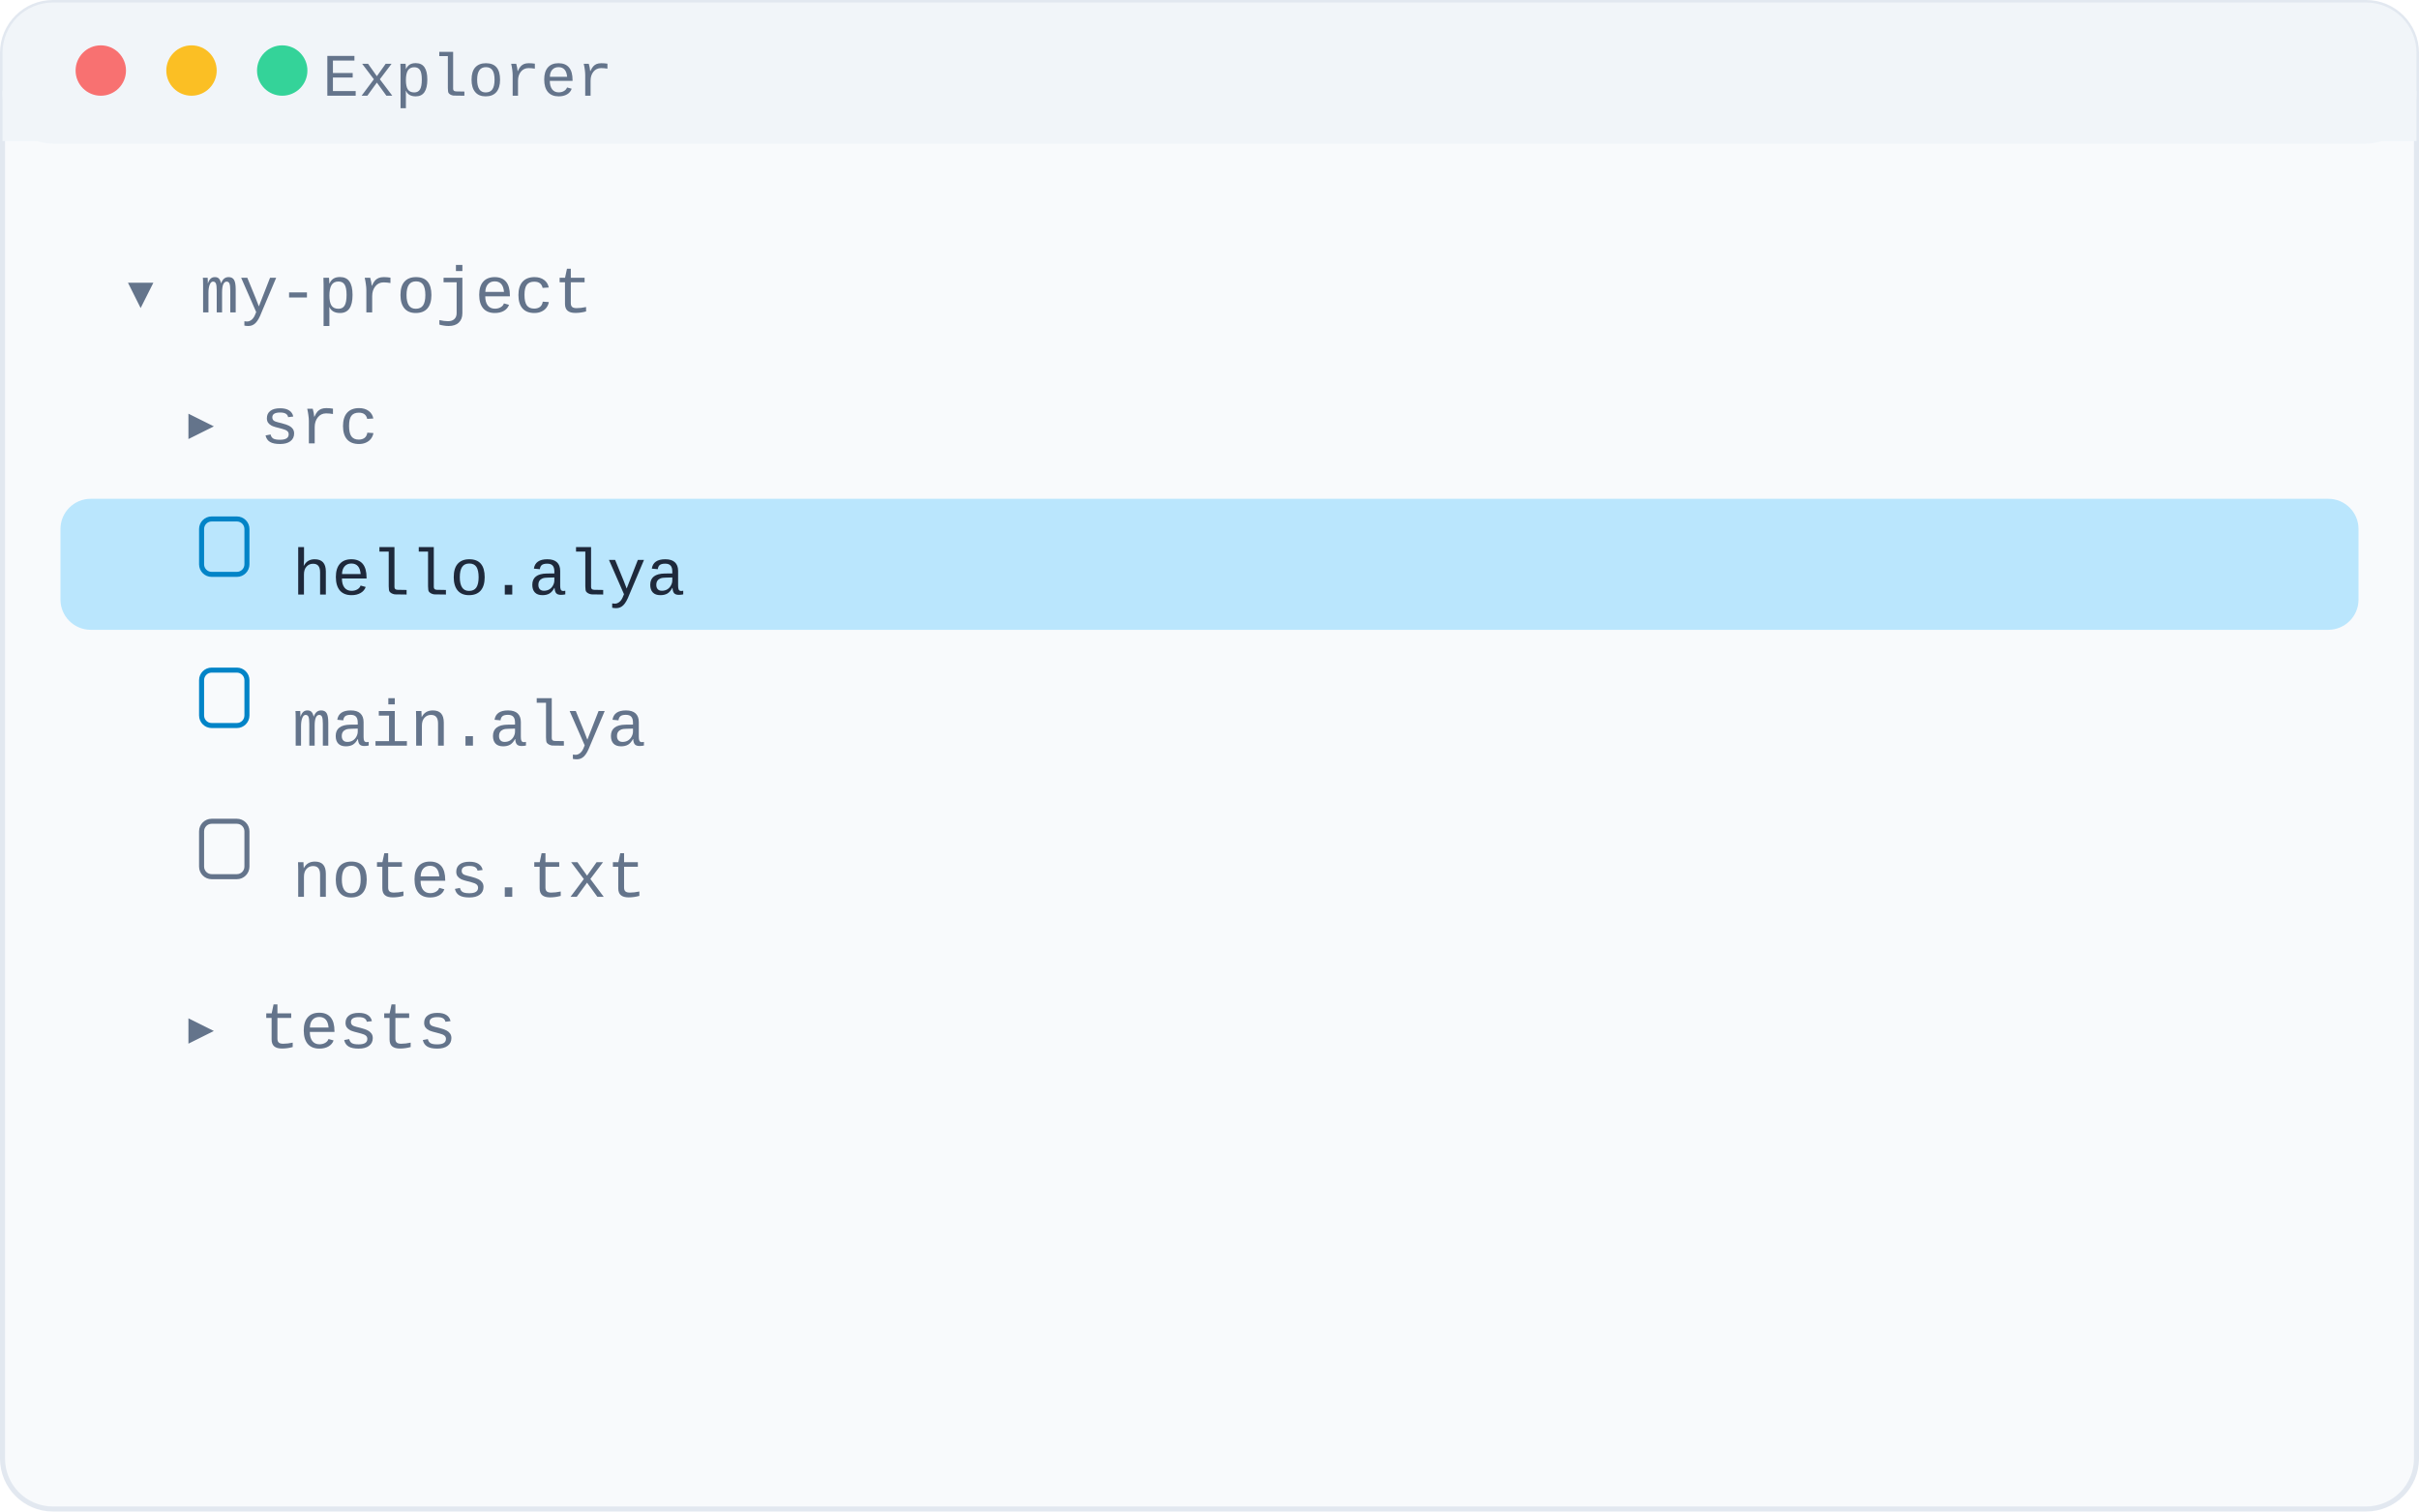
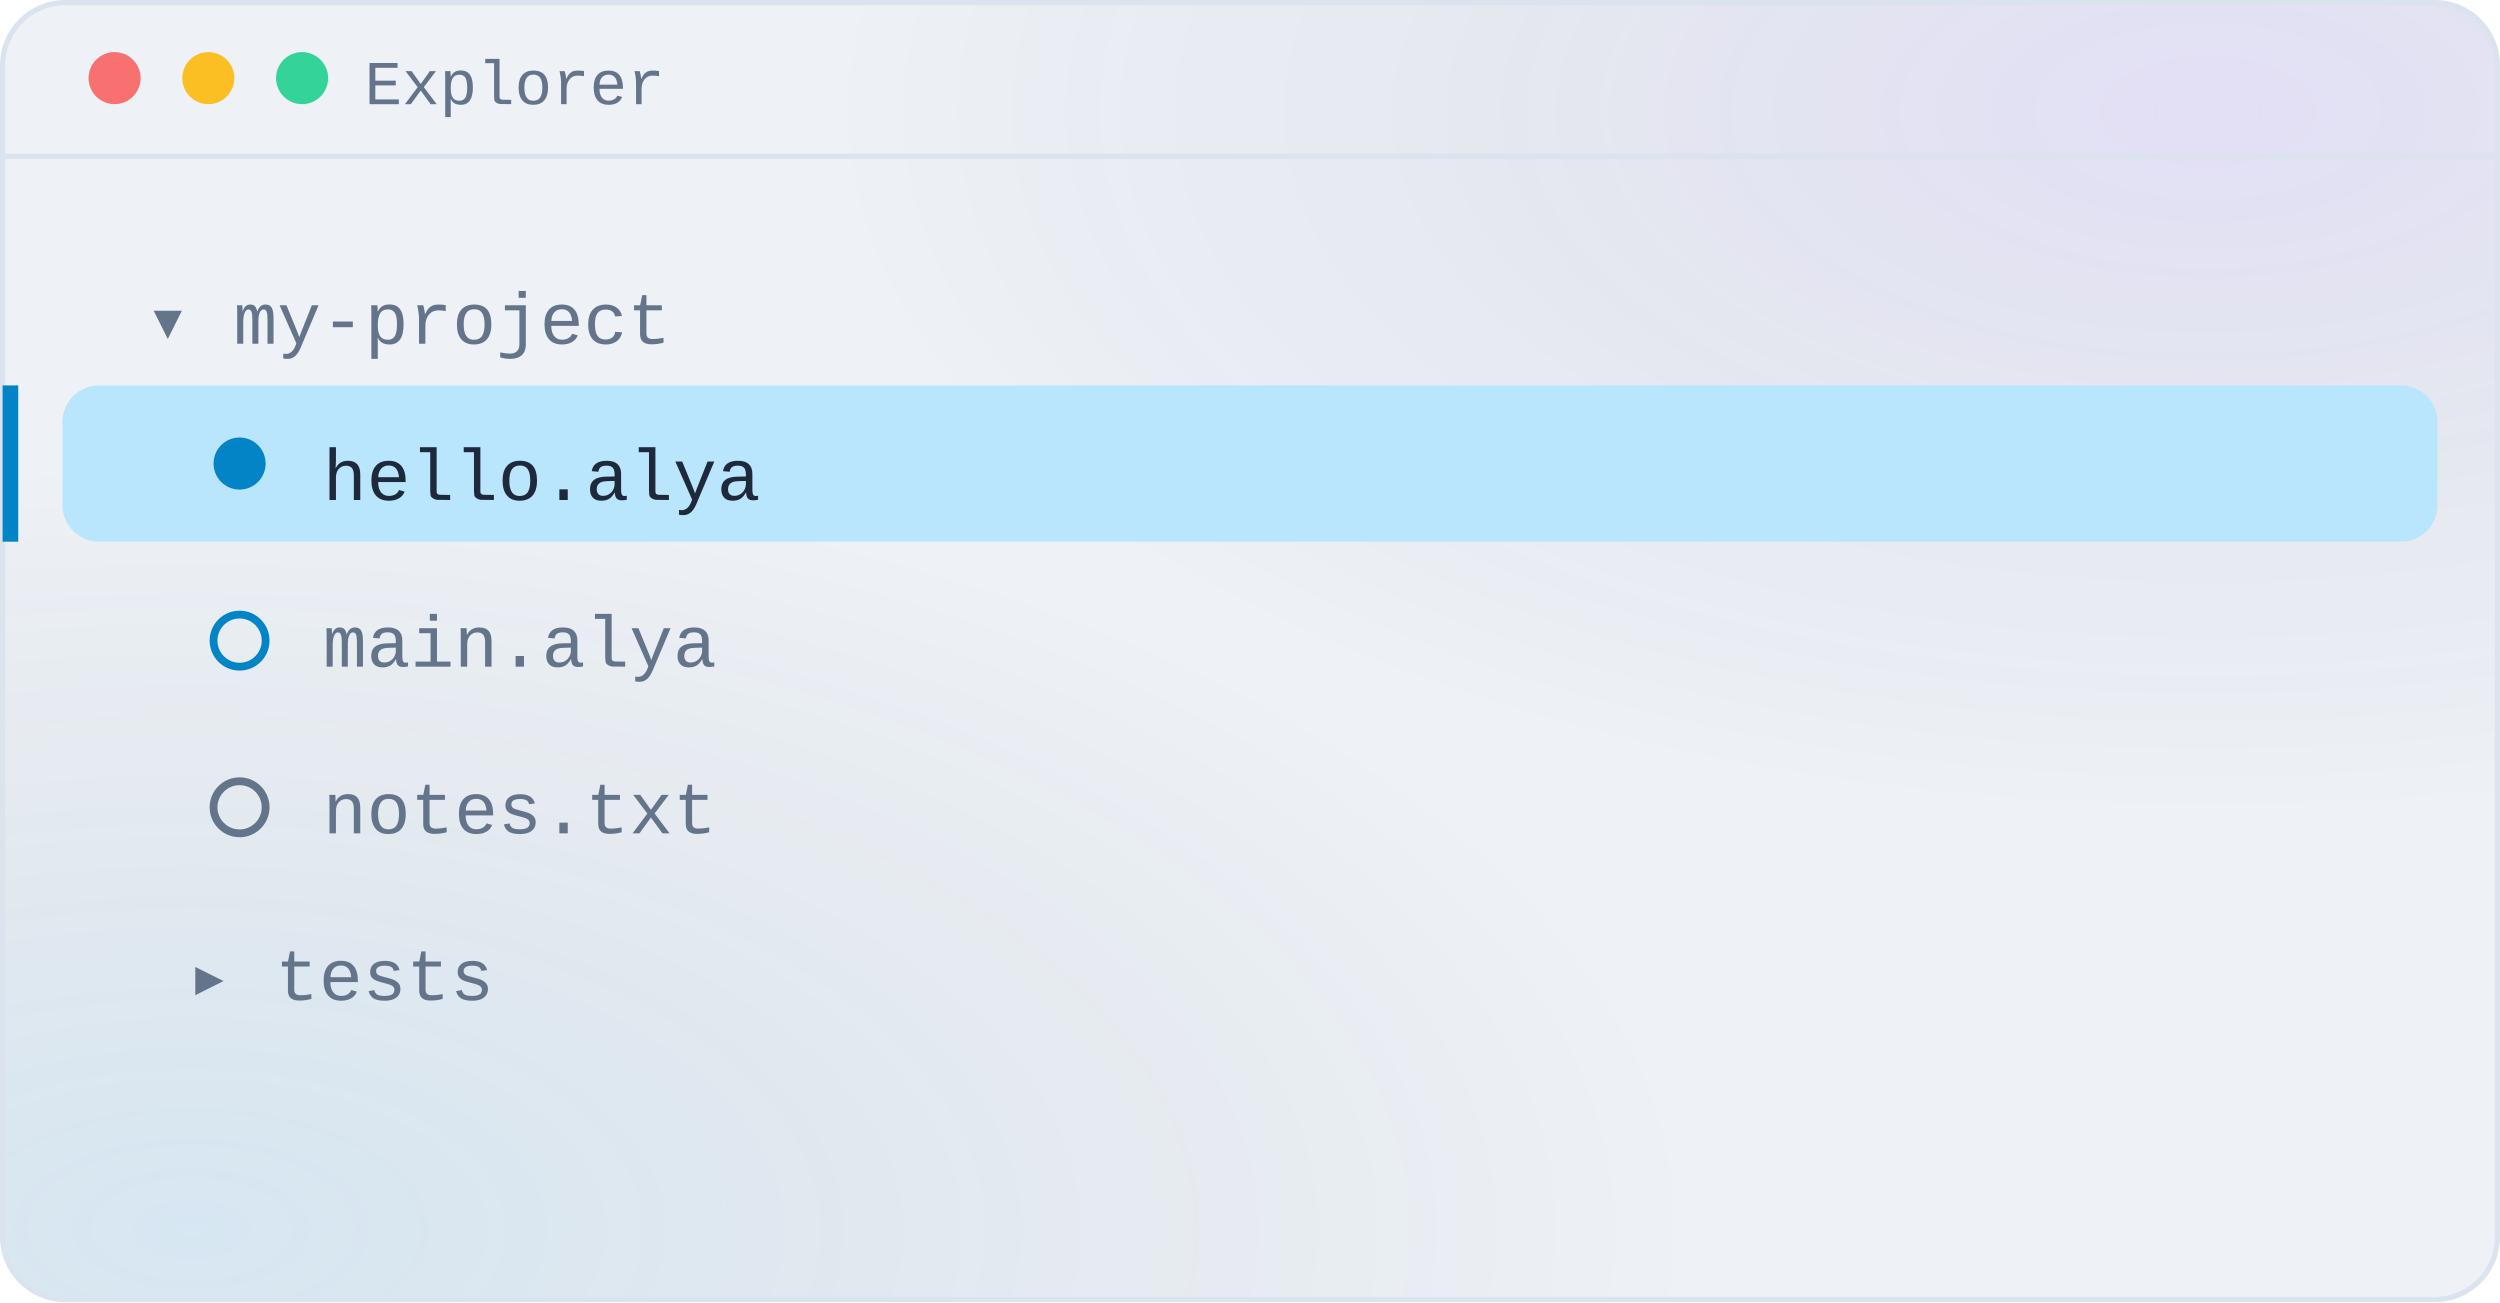
- <svg xmlns="http://www.w3.org/2000/svg" width="480" height="300" viewBox="0 0 480 300">
-   <rect x="0.5" y="0.5" width="479" height="299" rx="10" fill="#f8fafc" stroke="#e2e8f0" />
-   <rect x="0.5" y="0.5" width="479" height="28" rx="10" fill="#f1f5f9" />
-   <rect x="0.5" y="18" width="479" height="10" fill="#f1f5f9" />
-   <circle cx="20" cy="14" r="5" fill="#f87171" />
-   <circle cx="38" cy="14" r="5" fill="#fbbf24" />
-   <circle cx="56" cy="14" r="5" fill="#34d399" />
-   <text x="64" y="19" font-family="Consolas, 'Courier New', monospace" font-size="12" fill="#64748b">Explorer</text>
-   <text x="24" y="62" font-family="Consolas, 'Courier New', monospace" font-size="13">
+ <svg xmlns="http://www.w3.org/2000/svg" width="480" height="250" viewBox="0 0 480 250">
+   <defs>
+     <radialGradient id="g1s2" cx="88%" cy="8%" r="55%">
+       <stop offset="0%" stop-color="rgba(124,58,237,0.10)" />
+       <stop offset="100%" stop-color="transparent" />
+     </radialGradient>
+     <radialGradient id="g2s2" cx="8%" cy="95%" r="60%">
+       <stop offset="0%" stop-color="rgba(2,132,199,0.10)" />
+       <stop offset="100%" stop-color="transparent" />
+     </radialGradient>
+     <linearGradient id="accs2" x1="0" y1="0" x2="1" y2="1">
+       <stop offset="0" stop-color="#0284c7" />
+       <stop offset="1" stop-color="#0284c72" />
+     </linearGradient>
+   </defs>
+   <rect x="0.5" y="0.5" width="479" height="249" rx="12" fill="#eef2f7" />
+   <rect x="0.5" y="0.5" width="479" height="249" rx="12" fill="url(#g1s2)" />
+   <rect x="0.5" y="0.5" width="479" height="249" rx="12" fill="url(#g2s2)" />
+   <rect x="0.5" y="0.5" width="479" height="249" rx="12" fill="none" stroke="#dbe3ee" />
+   <line x1="1" y1="30" x2="479" y2="30" stroke="#dbe3ee" />
+   <circle cx="22" cy="15" r="5" fill="#f87171" />
+   <circle cx="40" cy="15" r="5" fill="#fbbf24" />
+   <circle cx="58" cy="15" r="5" fill="#34d399" />
+   <text x="70" y="20" font-family="Consolas, 'Courier New', monospace" font-size="12" fill="#64748b">Explorer</text>
+   <text x="28" y="66" font-family="Consolas, 'Courier New', monospace" font-size="14">
    <tspan fill="#64748b">▾ my-project</tspan>
  </text>
-   <text x="36" y="88" font-family="Consolas, 'Courier New', monospace" font-size="13">
-     <tspan fill="#64748b">▸ src</tspan>
-   </text>
-   <rect x="12" y="99" width="456" height="26" rx="6" fill="#bae6fd" />
-   <rect x="40" y="103" width="9" height="11" rx="2" fill="none" stroke="#0284c7" />
-   <text x="58" y="118" font-family="Consolas, 'Courier New', monospace" font-size="13">
+   <rect x="0.5" y="74" width="3" height="30" fill="#0284c7" />
+   <rect x="12" y="74" width="456" height="30" rx="7" fill="#bae6fd" />
+   <circle cx="46" cy="89" r="5" fill="#0284c7" />
+   <text x="62" y="96" font-family="Consolas, 'Courier New', monospace" font-size="14">
    <tspan fill="#1e293b">hello.alya</tspan>
  </text>
-   <rect x="40" y="133" width="9" height="11" rx="2" fill="none" stroke="#0284c7" />
-   <text x="58" y="148" font-family="Consolas, 'Courier New', monospace" font-size="13">
+   <circle cx="46" cy="123" r="5" fill="none" stroke="#0284c7" stroke-width="1.5" />
+   <text x="62" y="128" font-family="Consolas, 'Courier New', monospace" font-size="14">
    <tspan fill="#64748b">main.alya</tspan>
  </text>
-   <rect x="40" y="163" width="9" height="11" rx="2" fill="none" stroke="#64748b" />
-   <text x="58" y="178" font-family="Consolas, 'Courier New', monospace" font-size="13">
+   <circle cx="46" cy="155" r="5" fill="none" stroke="#64748b" stroke-width="1.5" />
+   <text x="62" y="160" font-family="Consolas, 'Courier New', monospace" font-size="14">
    <tspan fill="#64748b">notes.txt</tspan>
  </text>
-   <text x="36" y="208" font-family="Consolas, 'Courier New', monospace" font-size="13">
+   <text x="36" y="192" font-family="Consolas, 'Courier New', monospace" font-size="14">
    <tspan fill="#64748b">▸ tests</tspan>
  </text>
</svg>
